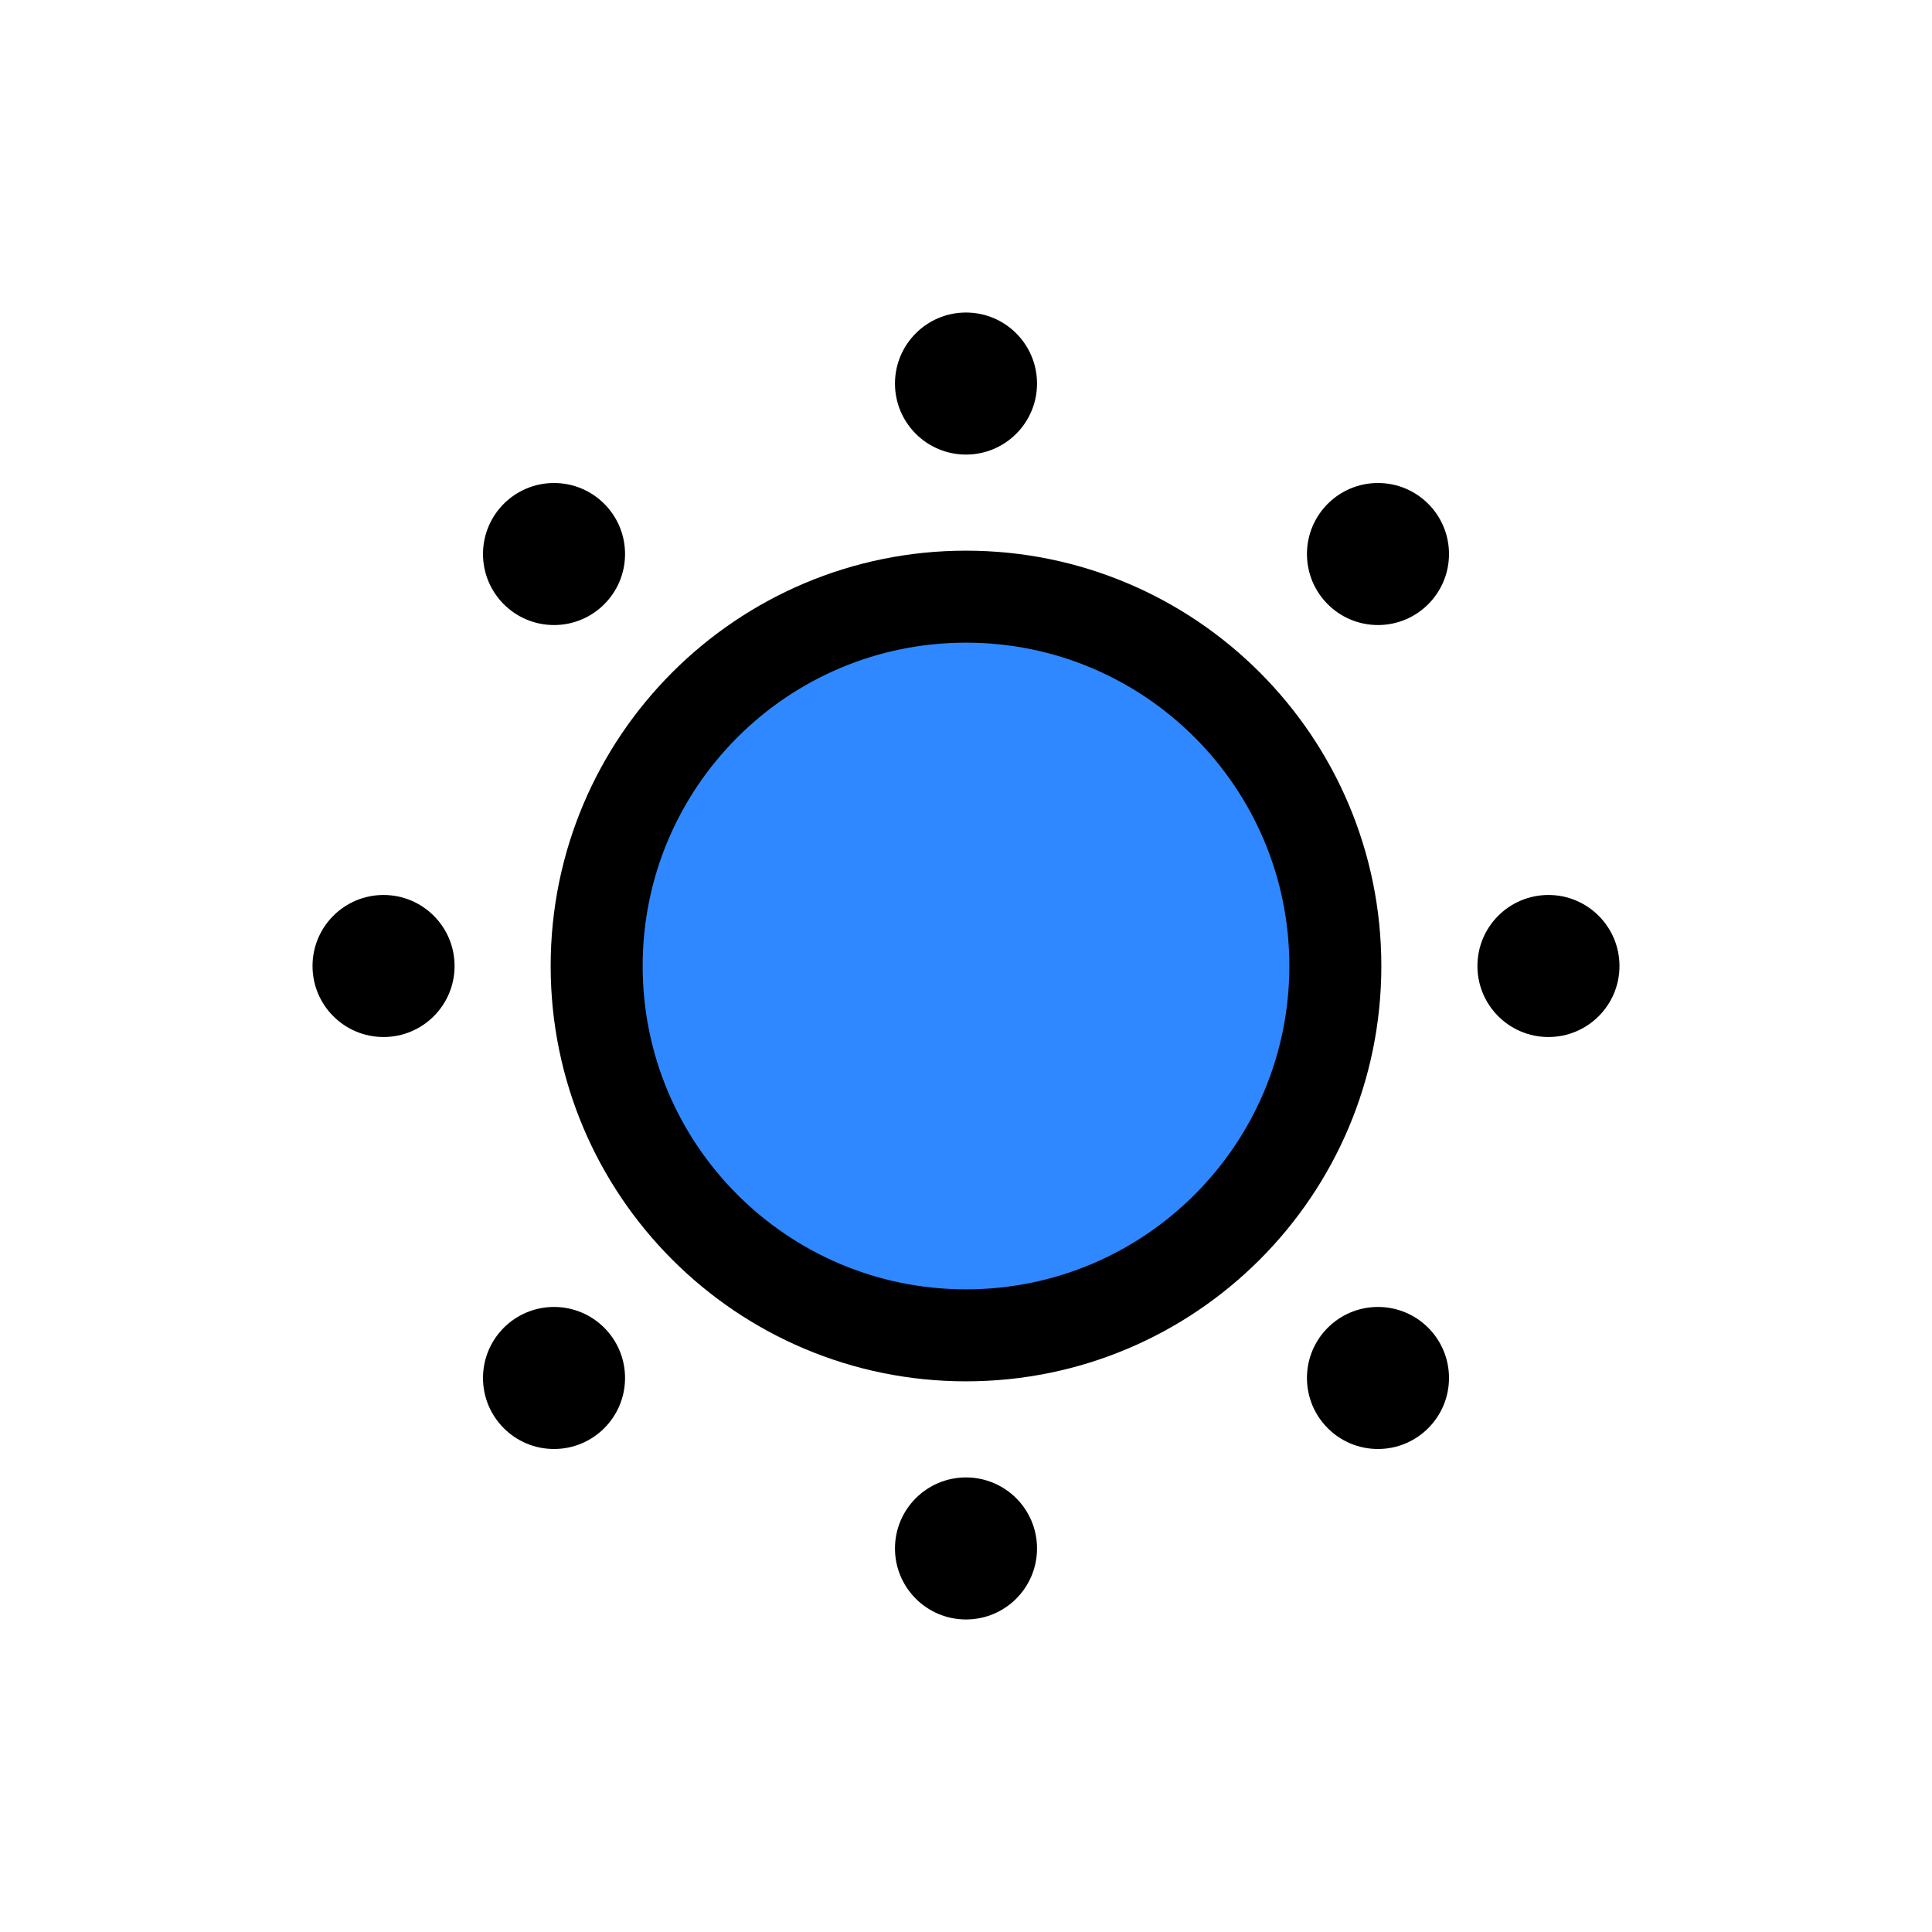
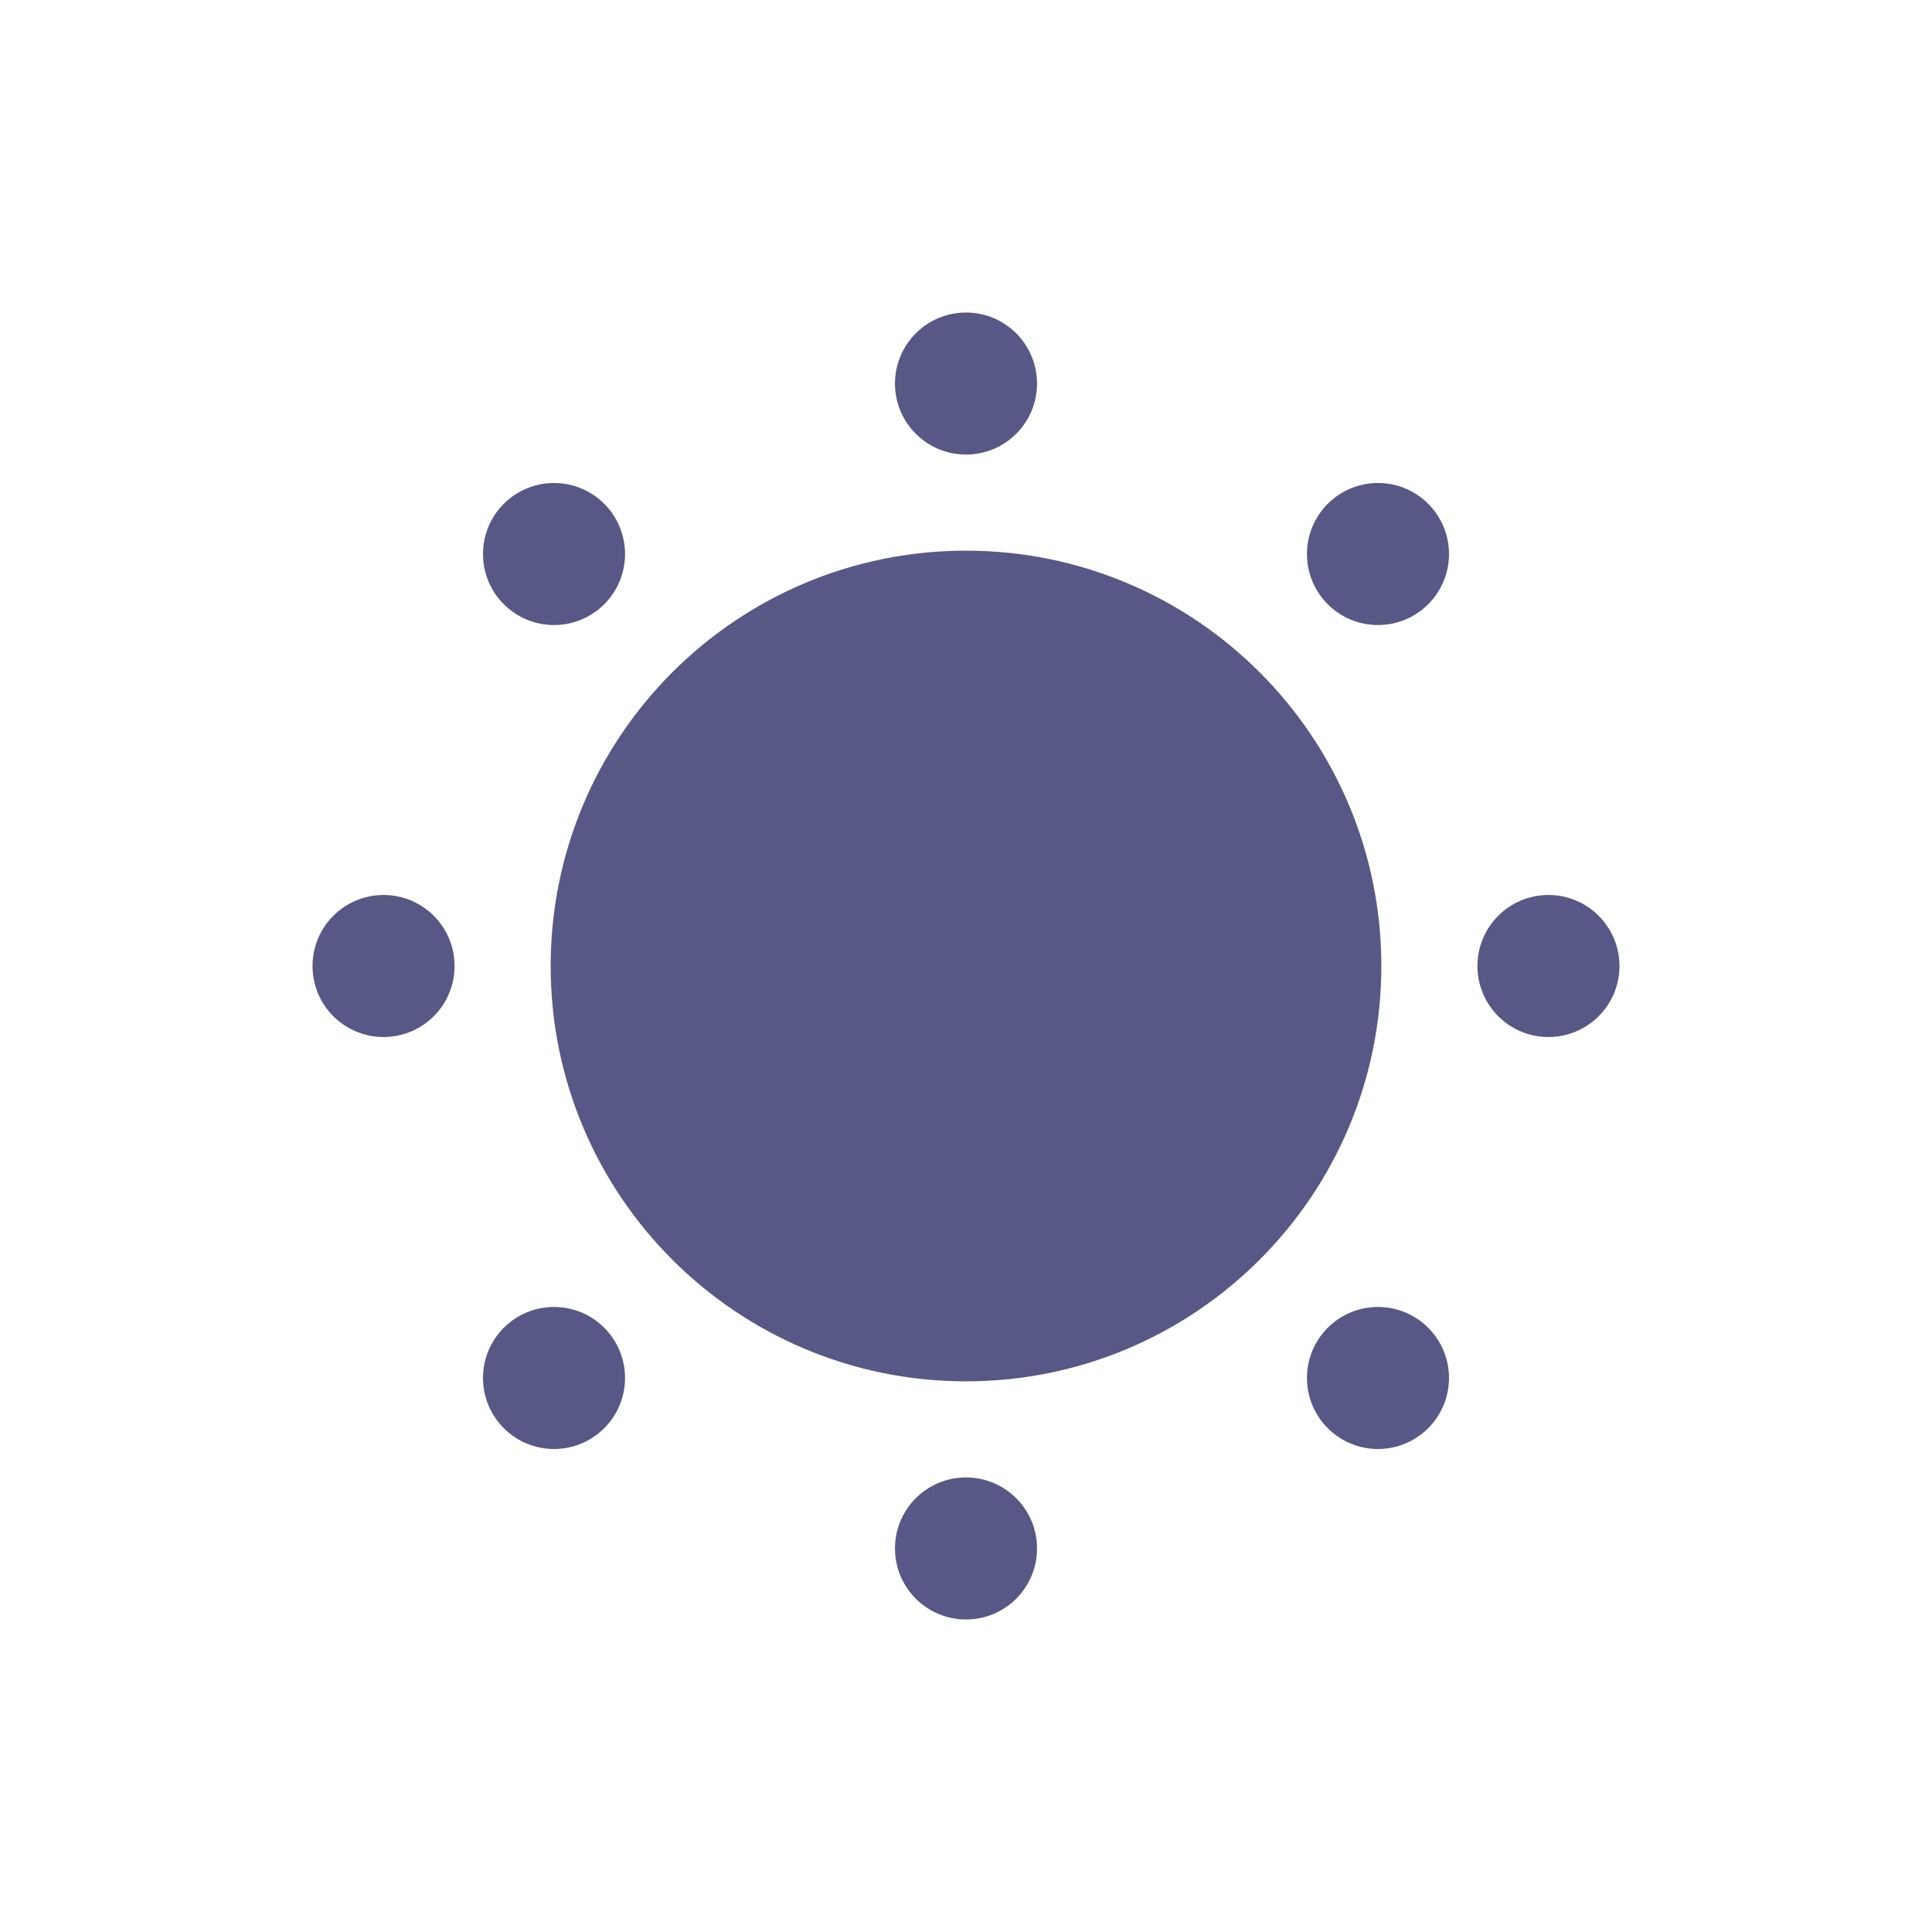
<svg xmlns="http://www.w3.org/2000/svg" width="42" height="42" viewBox="0 0 42 42" fill="none">
-   <path d="M21 29.029C25.434 29.029 29.029 25.435 29.029 21C29.029 16.566 25.434 12.971 21 12.971C16.566 12.971 12.971 16.566 12.971 21C12.971 25.435 16.566 29.029 21 29.029Z" fill="#2F88FF" stroke="black" stroke-width="2" stroke-linejoin="round" />
-   <path d="M21 9.882C21.853 9.882 22.544 9.191 22.544 8.338C22.544 7.486 21.853 6.794 21 6.794C20.147 6.794 19.456 7.486 19.456 8.338C19.456 9.191 20.147 9.882 21 9.882Z" fill="black" />
-   <path d="M29.956 13.588C30.809 13.588 31.5 12.897 31.5 12.044C31.5 11.191 30.809 10.5 29.956 10.5C29.103 10.5 28.412 11.191 28.412 12.044C28.412 12.897 29.103 13.588 29.956 13.588Z" fill="black" />
-   <path d="M33.662 22.544C34.514 22.544 35.206 21.853 35.206 21C35.206 20.147 34.514 19.456 33.662 19.456C32.809 19.456 32.118 20.147 32.118 21C32.118 21.853 32.809 22.544 33.662 22.544Z" fill="black" />
-   <path d="M29.956 31.5C30.809 31.5 31.5 30.809 31.5 29.956C31.5 29.103 30.809 28.412 29.956 28.412C29.103 28.412 28.412 29.103 28.412 29.956C28.412 30.809 29.103 31.5 29.956 31.5Z" fill="black" />
-   <path d="M21 35.206C21.853 35.206 22.544 34.515 22.544 33.662C22.544 32.809 21.853 32.118 21 32.118C20.147 32.118 19.456 32.809 19.456 33.662C19.456 34.515 20.147 35.206 21 35.206Z" fill="black" />
-   <path d="M12.044 31.5C12.897 31.5 13.588 30.809 13.588 29.956C13.588 29.103 12.897 28.412 12.044 28.412C11.191 28.412 10.5 29.103 10.5 29.956C10.5 30.809 11.191 31.5 12.044 31.5Z" fill="black" />
-   <path d="M8.338 22.544C9.191 22.544 9.882 21.853 9.882 21C9.882 20.147 9.191 19.456 8.338 19.456C7.485 19.456 6.794 20.147 6.794 21C6.794 21.853 7.485 22.544 8.338 22.544Z" fill="black" />
-   <path d="M12.044 13.588C12.897 13.588 13.588 12.897 13.588 12.044C13.588 11.191 12.897 10.5 12.044 10.5C11.191 10.5 10.5 11.191 10.5 12.044C10.5 12.897 11.191 13.588 12.044 13.588Z" fill="black" />
+   <path d="M21 29.029C25.434 29.029 29.029 25.435 29.029 21C29.029 16.566 25.434 12.971 21 12.971C16.566 12.971 12.971 16.566 12.971 21C12.971 25.435 16.566 29.029 21 29.029Z" fill="#585887" stroke="#585887" stroke-width="2" stroke-linejoin="round" />
+   <path d="M21 9.882C21.853 9.882 22.544 9.191 22.544 8.338C22.544 7.486 21.853 6.794 21 6.794C20.147 6.794 19.456 7.486 19.456 8.338C19.456 9.191 20.147 9.882 21 9.882Z" fill="#585887" />
+   <path d="M29.956 13.588C30.809 13.588 31.5 12.897 31.5 12.044C31.5 11.191 30.809 10.5 29.956 10.5C29.103 10.5 28.412 11.191 28.412 12.044C28.412 12.897 29.103 13.588 29.956 13.588Z" fill="#585887" />
+   <path d="M33.662 22.544C34.514 22.544 35.206 21.853 35.206 21C35.206 20.147 34.514 19.456 33.662 19.456C32.809 19.456 32.118 20.147 32.118 21C32.118 21.853 32.809 22.544 33.662 22.544Z" fill="#585887" />
+   <path d="M29.956 31.5C30.809 31.5 31.5 30.809 31.5 29.956C31.5 29.103 30.809 28.412 29.956 28.412C29.103 28.412 28.412 29.103 28.412 29.956C28.412 30.809 29.103 31.5 29.956 31.5Z" fill="#585887" />
+   <path d="M21 35.206C21.853 35.206 22.544 34.515 22.544 33.662C22.544 32.809 21.853 32.118 21 32.118C20.147 32.118 19.456 32.809 19.456 33.662C19.456 34.515 20.147 35.206 21 35.206Z" fill="#585887" />
+   <path d="M12.044 31.5C12.897 31.5 13.588 30.809 13.588 29.956C13.588 29.103 12.897 28.412 12.044 28.412C11.191 28.412 10.5 29.103 10.5 29.956C10.5 30.809 11.191 31.5 12.044 31.5Z" fill="#585887" />
+   <path d="M8.338 22.544C9.191 22.544 9.882 21.853 9.882 21C9.882 20.147 9.191 19.456 8.338 19.456C7.485 19.456 6.794 20.147 6.794 21C6.794 21.853 7.485 22.544 8.338 22.544Z" fill="#585887" />
+   <path d="M12.044 13.588C12.897 13.588 13.588 12.897 13.588 12.044C13.588 11.191 12.897 10.5 12.044 10.5C11.191 10.5 10.5 11.191 10.5 12.044C10.5 12.897 11.191 13.588 12.044 13.588Z" fill="#585887" />
</svg>
